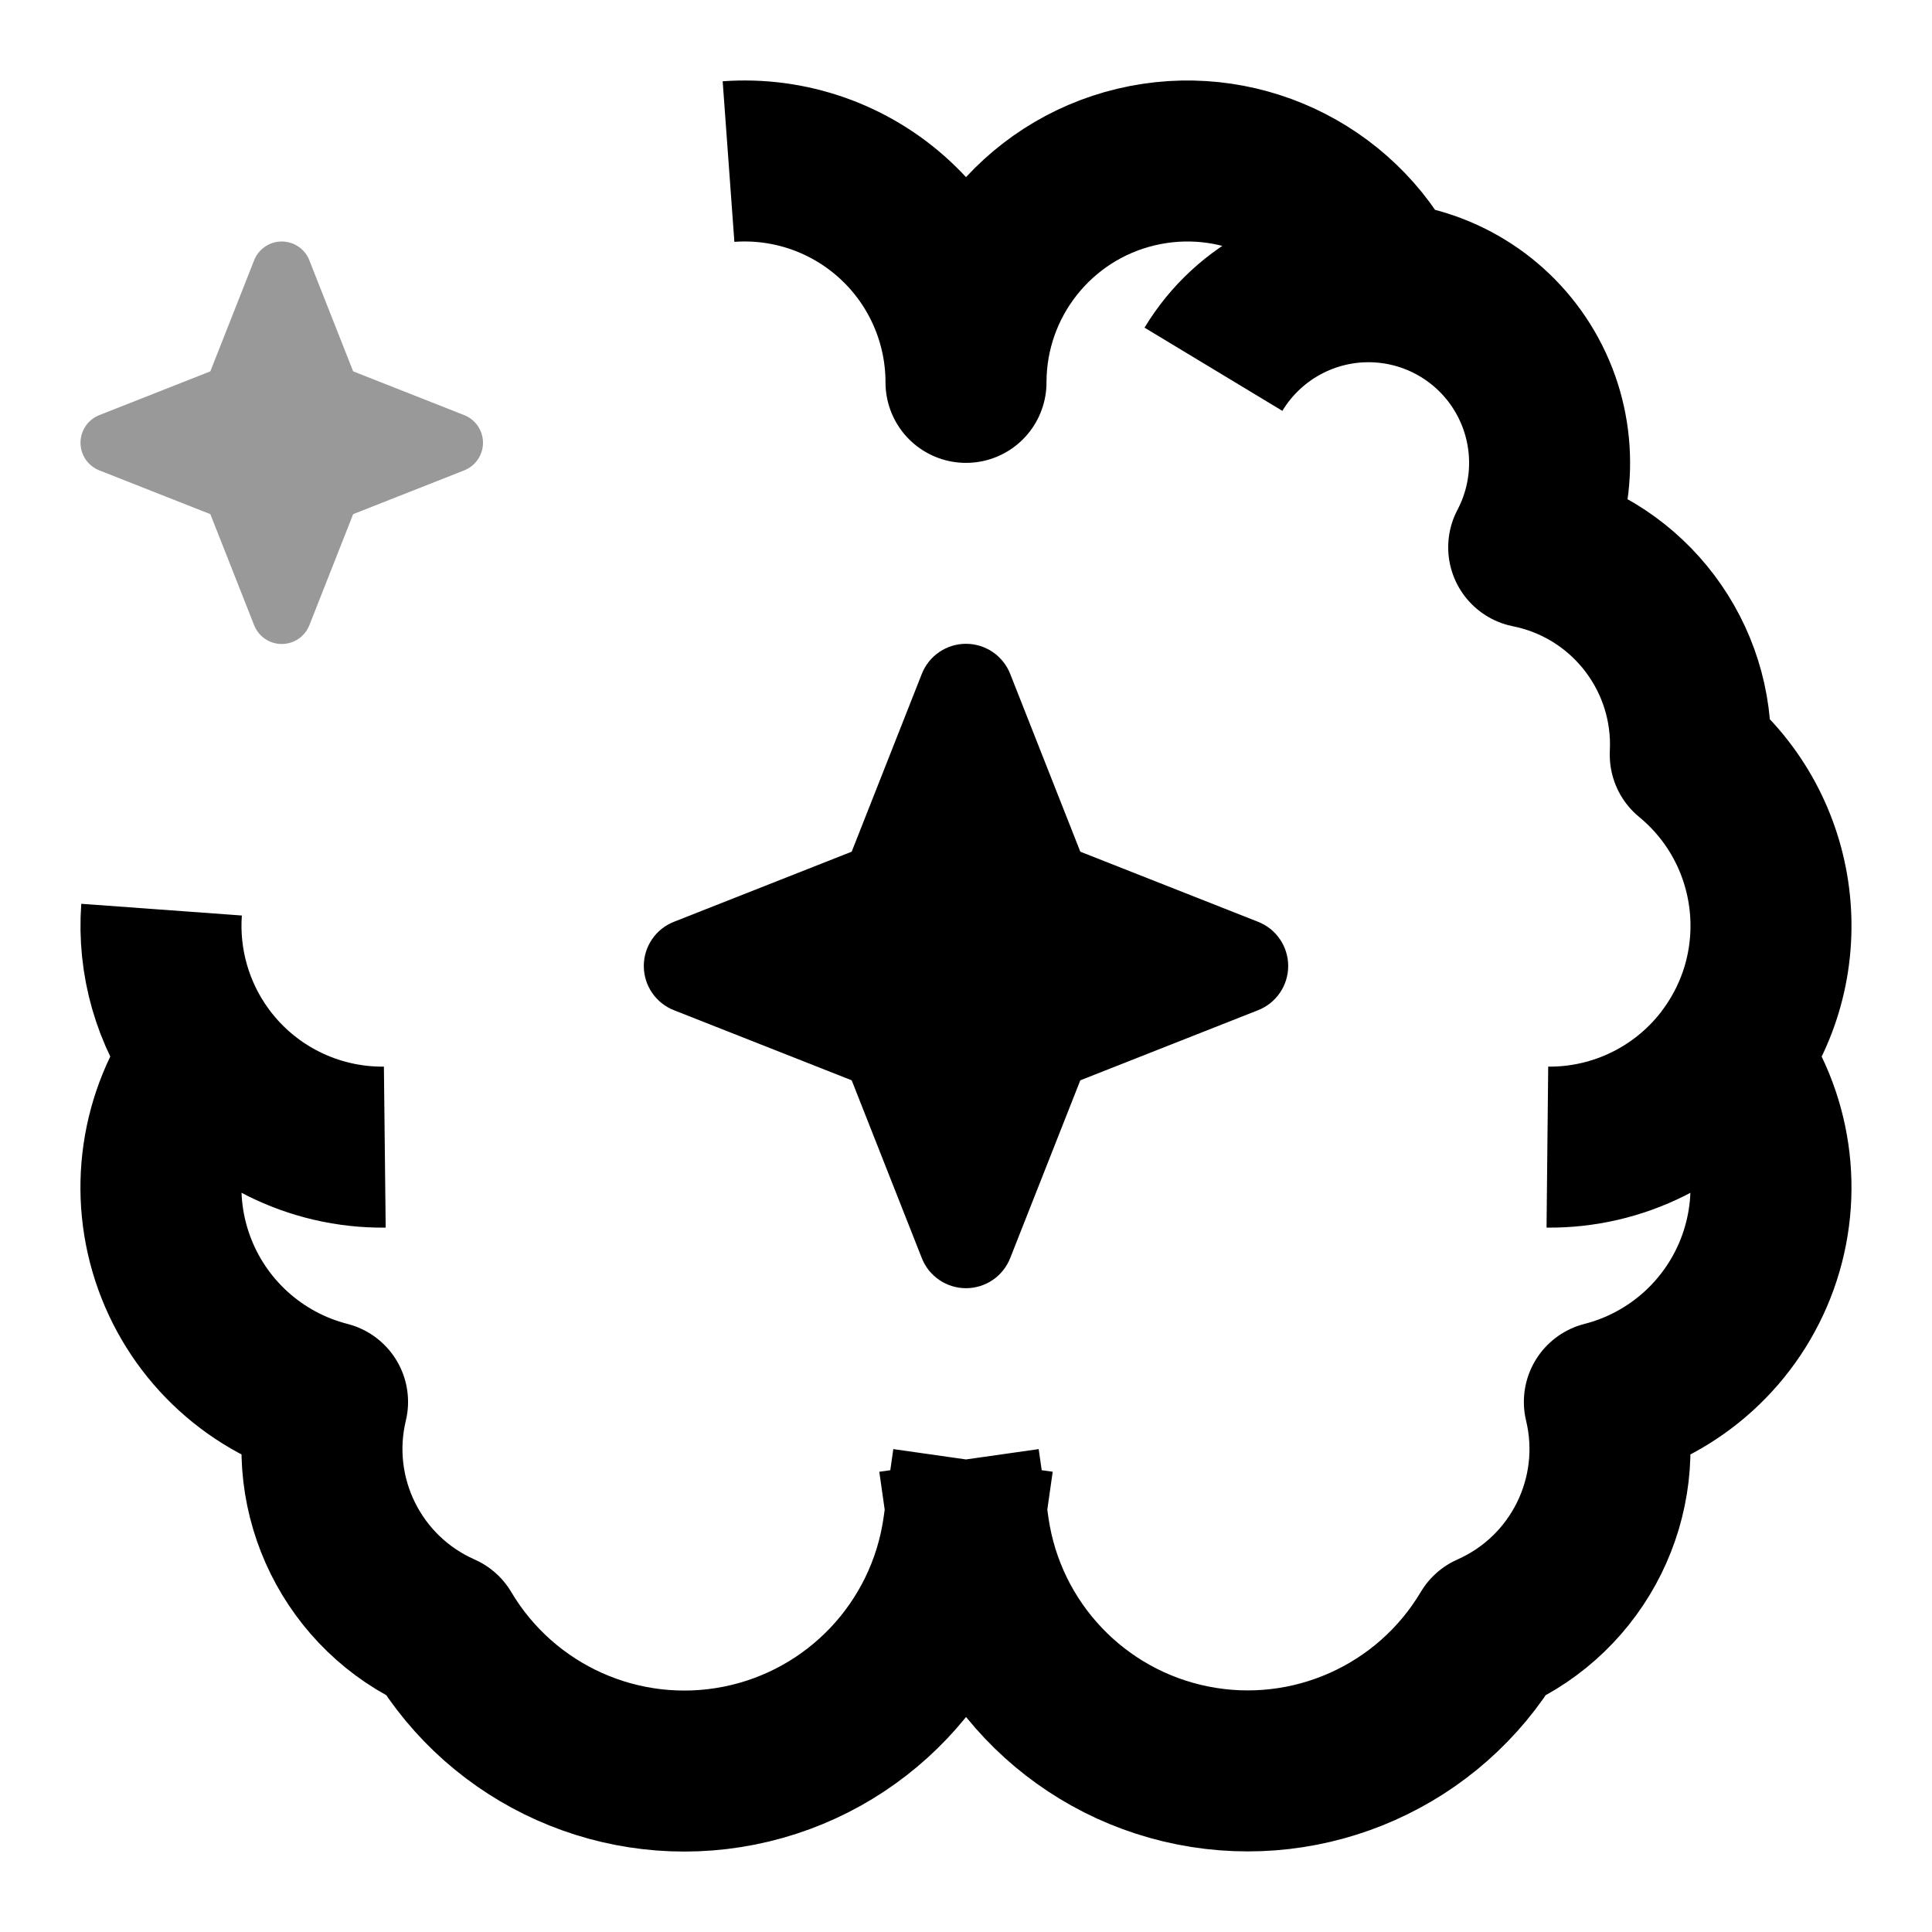
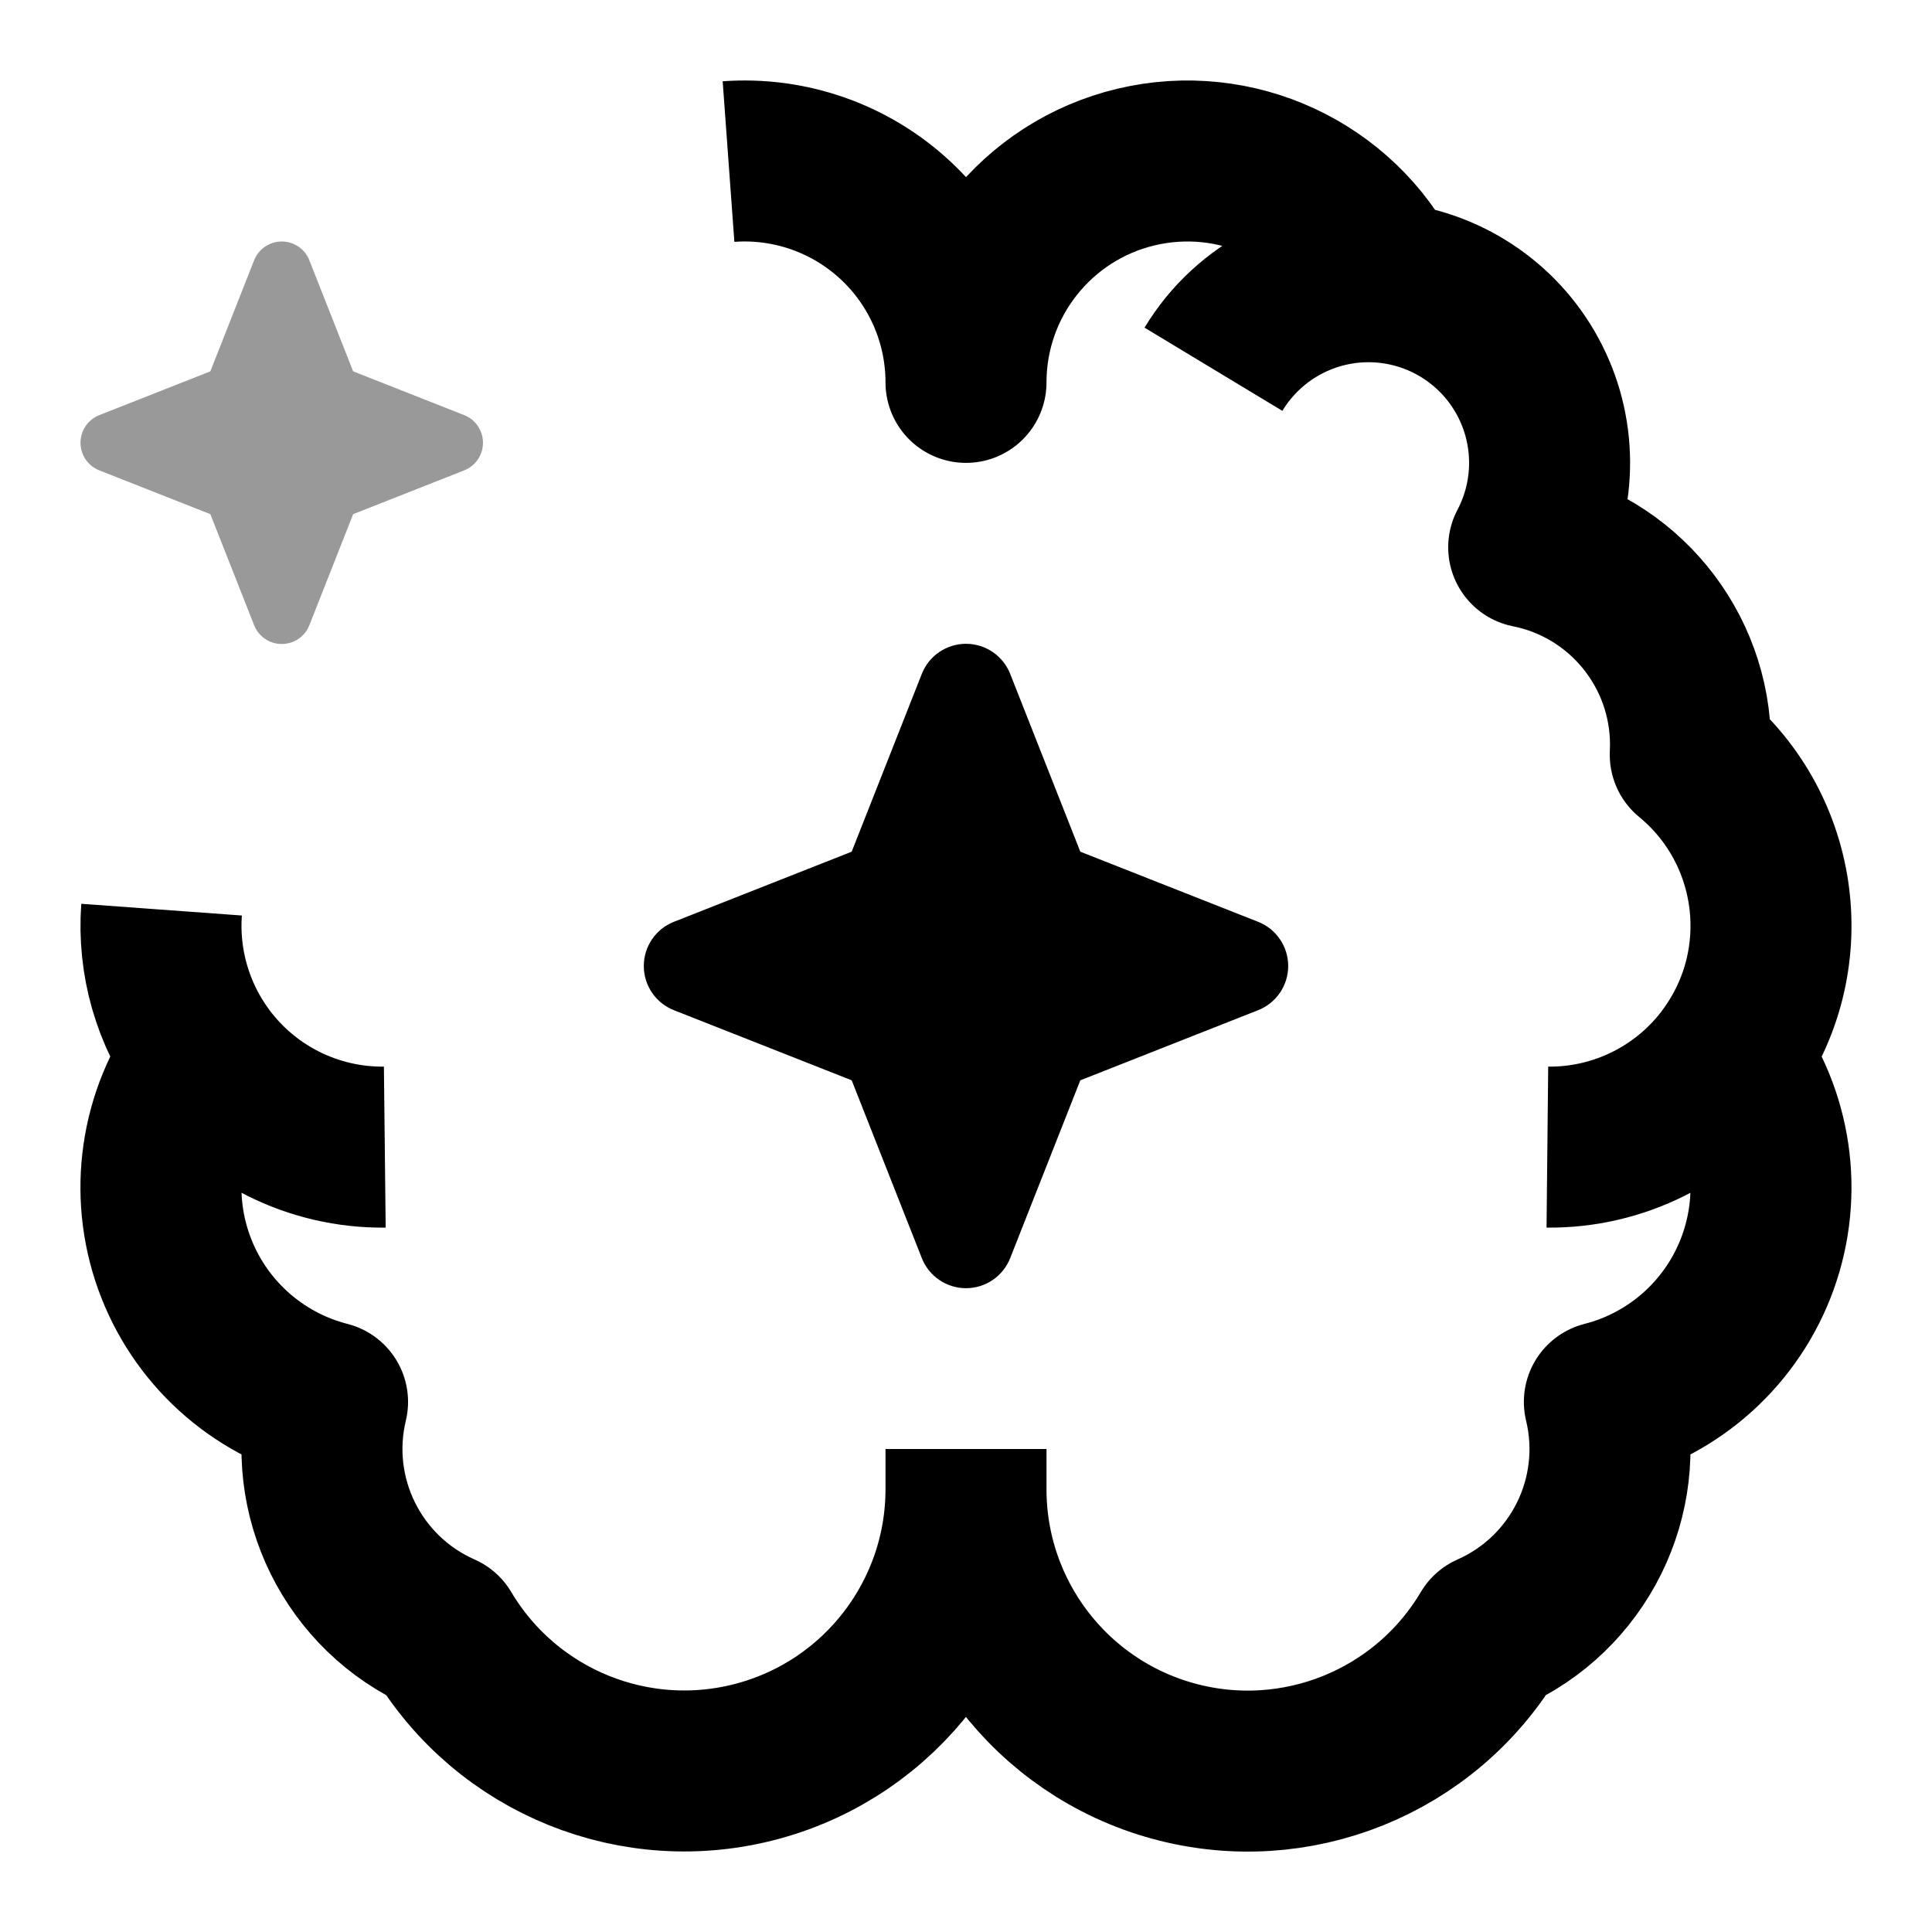
<svg xmlns="http://www.w3.org/2000/svg" width="24" height="24" fill="none" stroke="currentColor" stroke-linejoin="round" stroke-width="2" aria-hidden="true" viewBox="0 0 24 24">
-   <path d="M2.007 11.3a2.75 2.75 0 0 0 .524 1.825 2.75 2.75 0 0 0 1.538 4.29 2.5 2.5 0 0 0 1.422 2.872A3.5 3.5 0 0 0 11.965 19l.122-.858m-.174 0 .122.858a3.501 3.501 0 0 0 6.474 1.287 2.5 2.5 0 0 0 1.421-2.872 2.75 2.75 0 0 0 1.538-4.29 2.75 2.75 0 0 0-.471-3.749L21 9.25a2.5 2.5 0 0 0-2.01-2.451 2.25 2.25 0 0 0-1.786-3.29A2.75 2.75 0 0 0 12 4.75a2.75 2.75 0 0 0-2.95-2.743M2.531 13.125A2.75 2.75 0 0 0 4.78 14.25m10.294-9.663a2.25 2.25 0 0 1 2.131-1.078m4.264 9.616a2.75 2.75 0 0 1-2.247 1.125" />
+   <path d="M2.007 11.3a2.75 2.75 0 0 0 .524 1.825 2.75 2.75 0 0 0 1.538 4.29 2.5 2.5 0 0 0 1.422 2.872A3.5 3.5 0 0 0 12 18.5V18m0 .5a3.5 3.5 0 0 0 6.51 1.787 2.5 2.5 0 0 0 1.42-2.872 2.75 2.75 0 0 0 1.538-4.29 2.75 2.75 0 0 0-.471-3.749L21 9.25a2.5 2.5 0 0 0-2.01-2.451 2.25 2.25 0 0 0-1.786-3.29A2.75 2.75 0 0 0 12 4.75a2.75 2.75 0 0 0-2.95-2.743M2.531 13.125A2.75 2.75 0 0 0 4.78 14.25m10.294-9.663a2.25 2.25 0 0 1 2.131-1.078m4.264 9.616a2.75 2.75 0 0 1-2.247 1.125" />
  <path fill="currentColor" stroke="none" d="m12.55 8.374.87 2.206 2.206.87a.59.59 0 0 1 0 1.1l-2.206.87-.87 2.206a.59.59 0 0 1-1.1 0l-.87-2.206-2.206-.87a.59.59 0 0 1 0-1.1l2.206-.87.87-2.206a.59.59 0 0 1 1.1 0" />
  <path fill="currentColor" fill-opacity=".4" stroke="none" d="m3.843 3.234.544 1.379 1.38.544a.369.369 0 0 1 0 .686l-1.38.544-.544 1.38a.369.369 0 0 1-.686 0l-.544-1.38-1.38-.544a.369.369 0 0 1 0-.686l1.38-.544.544-1.38a.369.369 0 0 1 .686 0" />
</svg>
